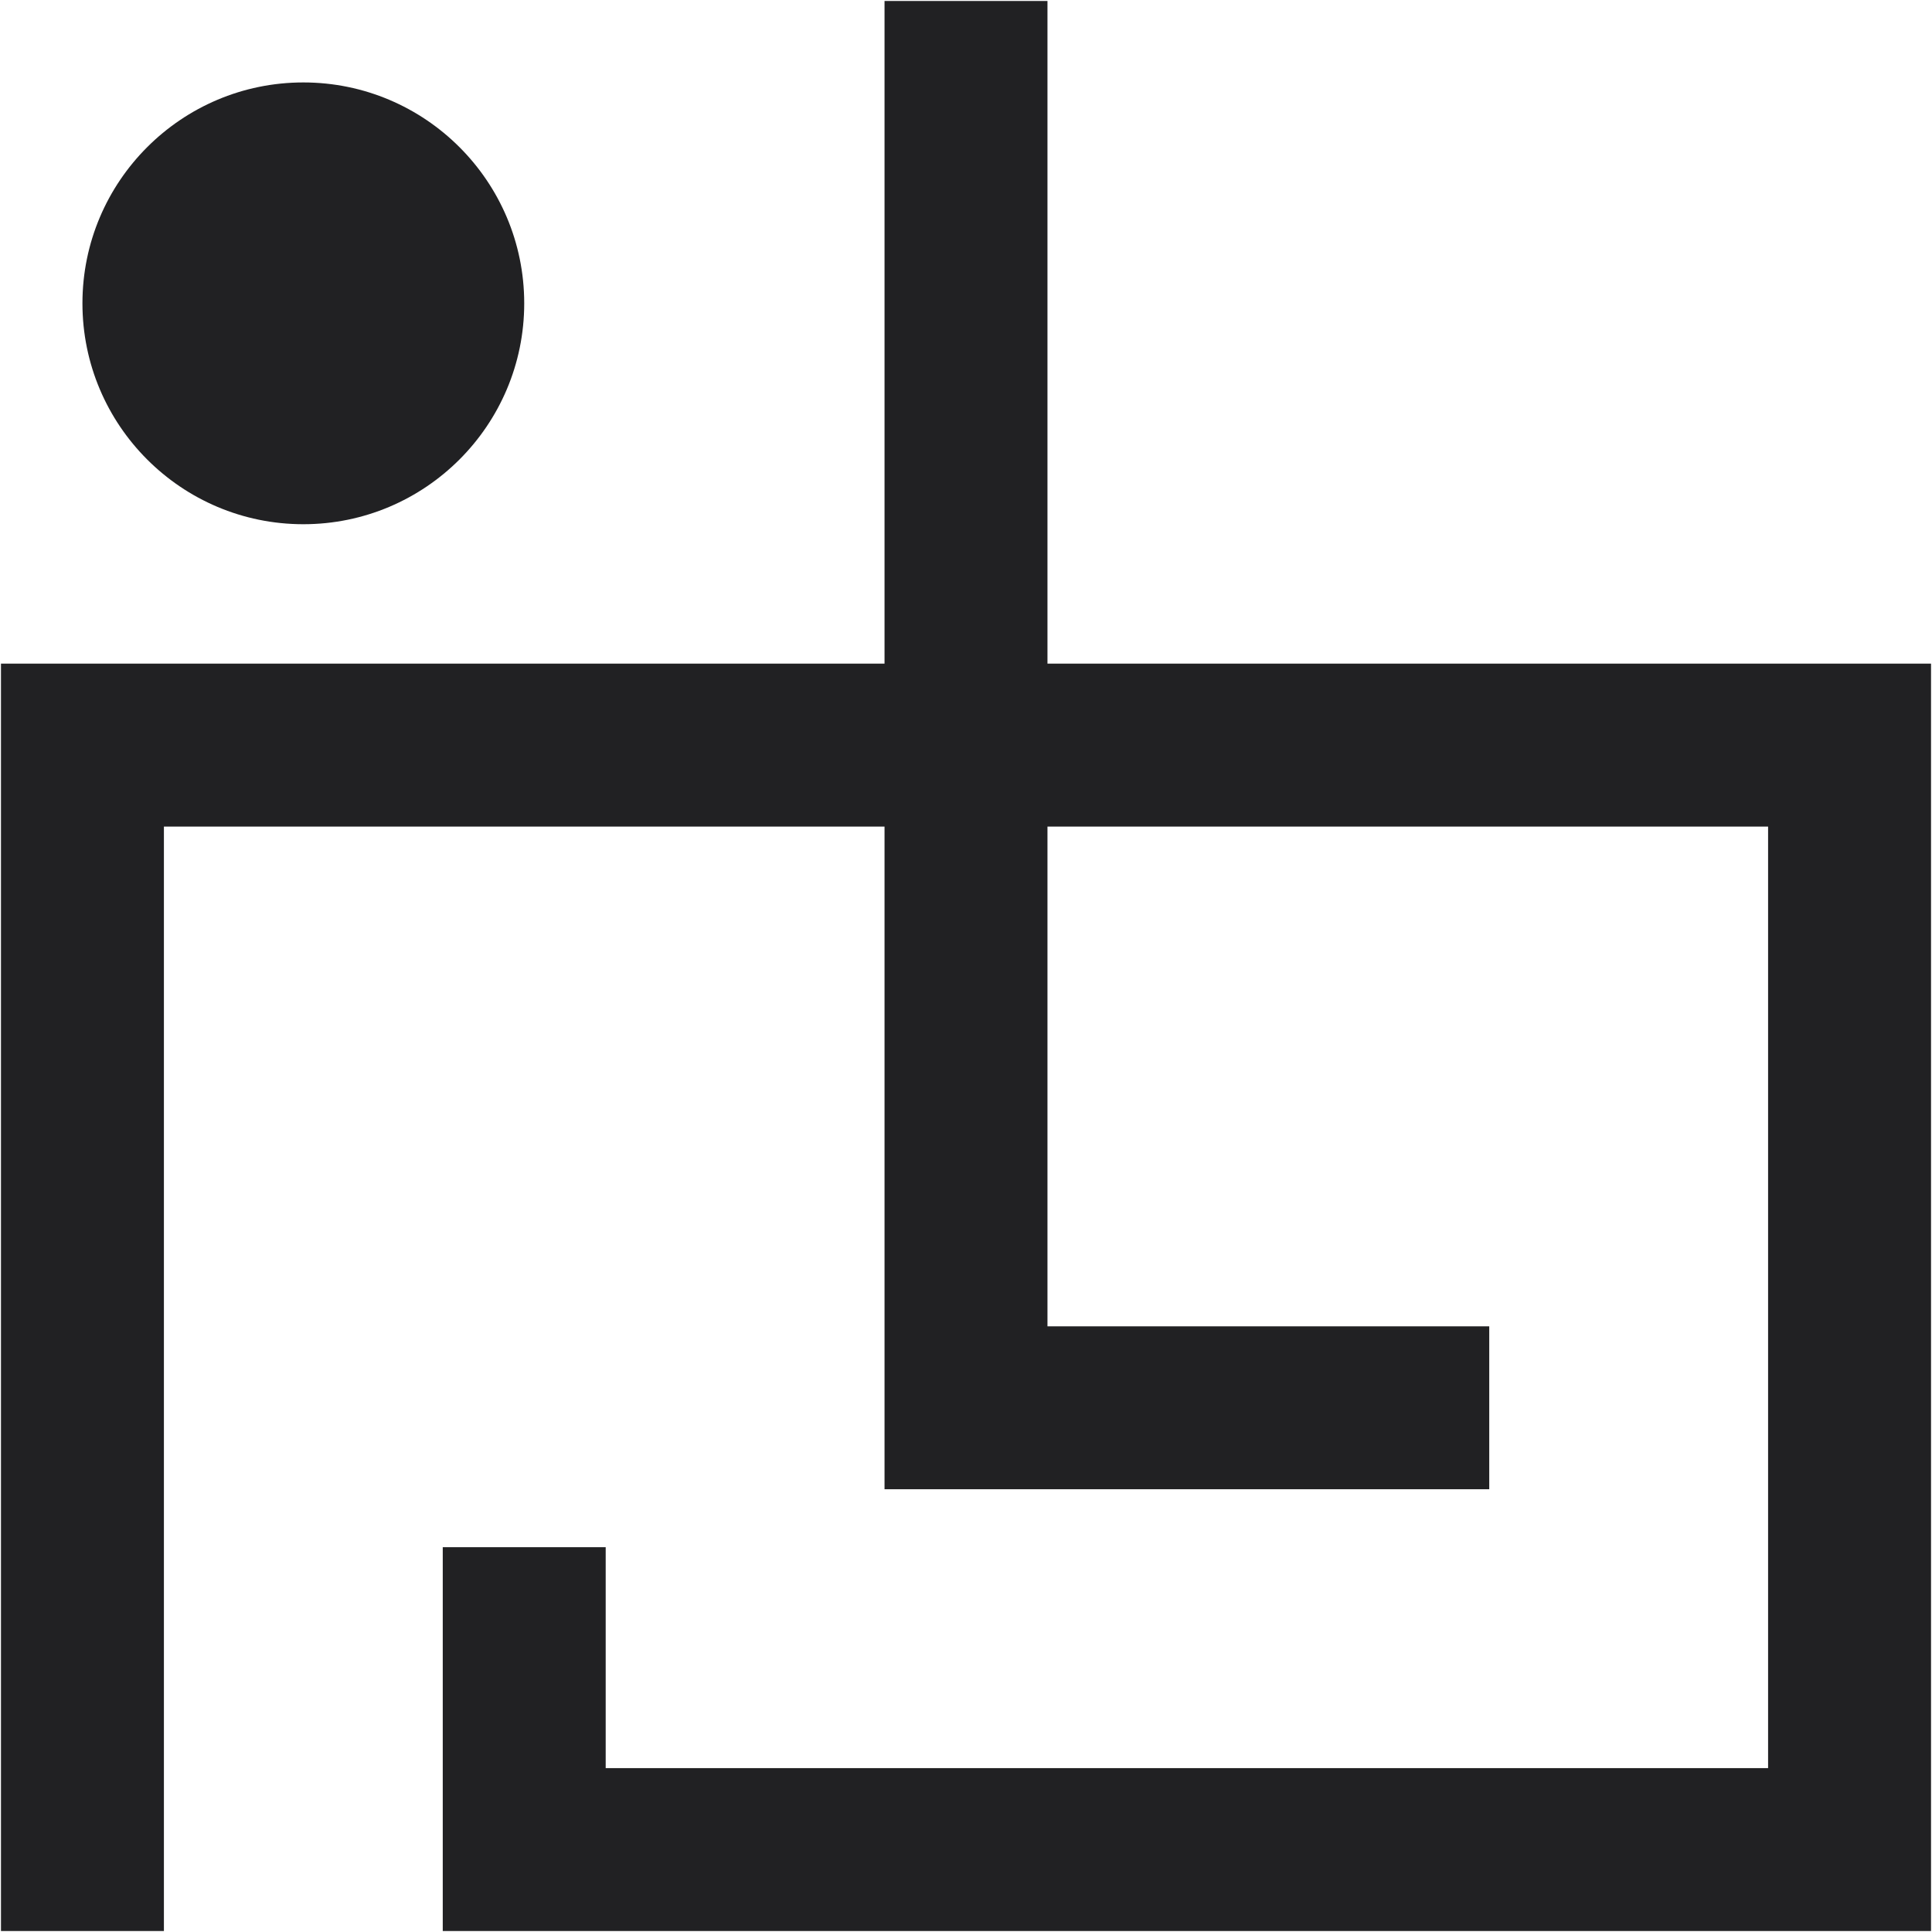
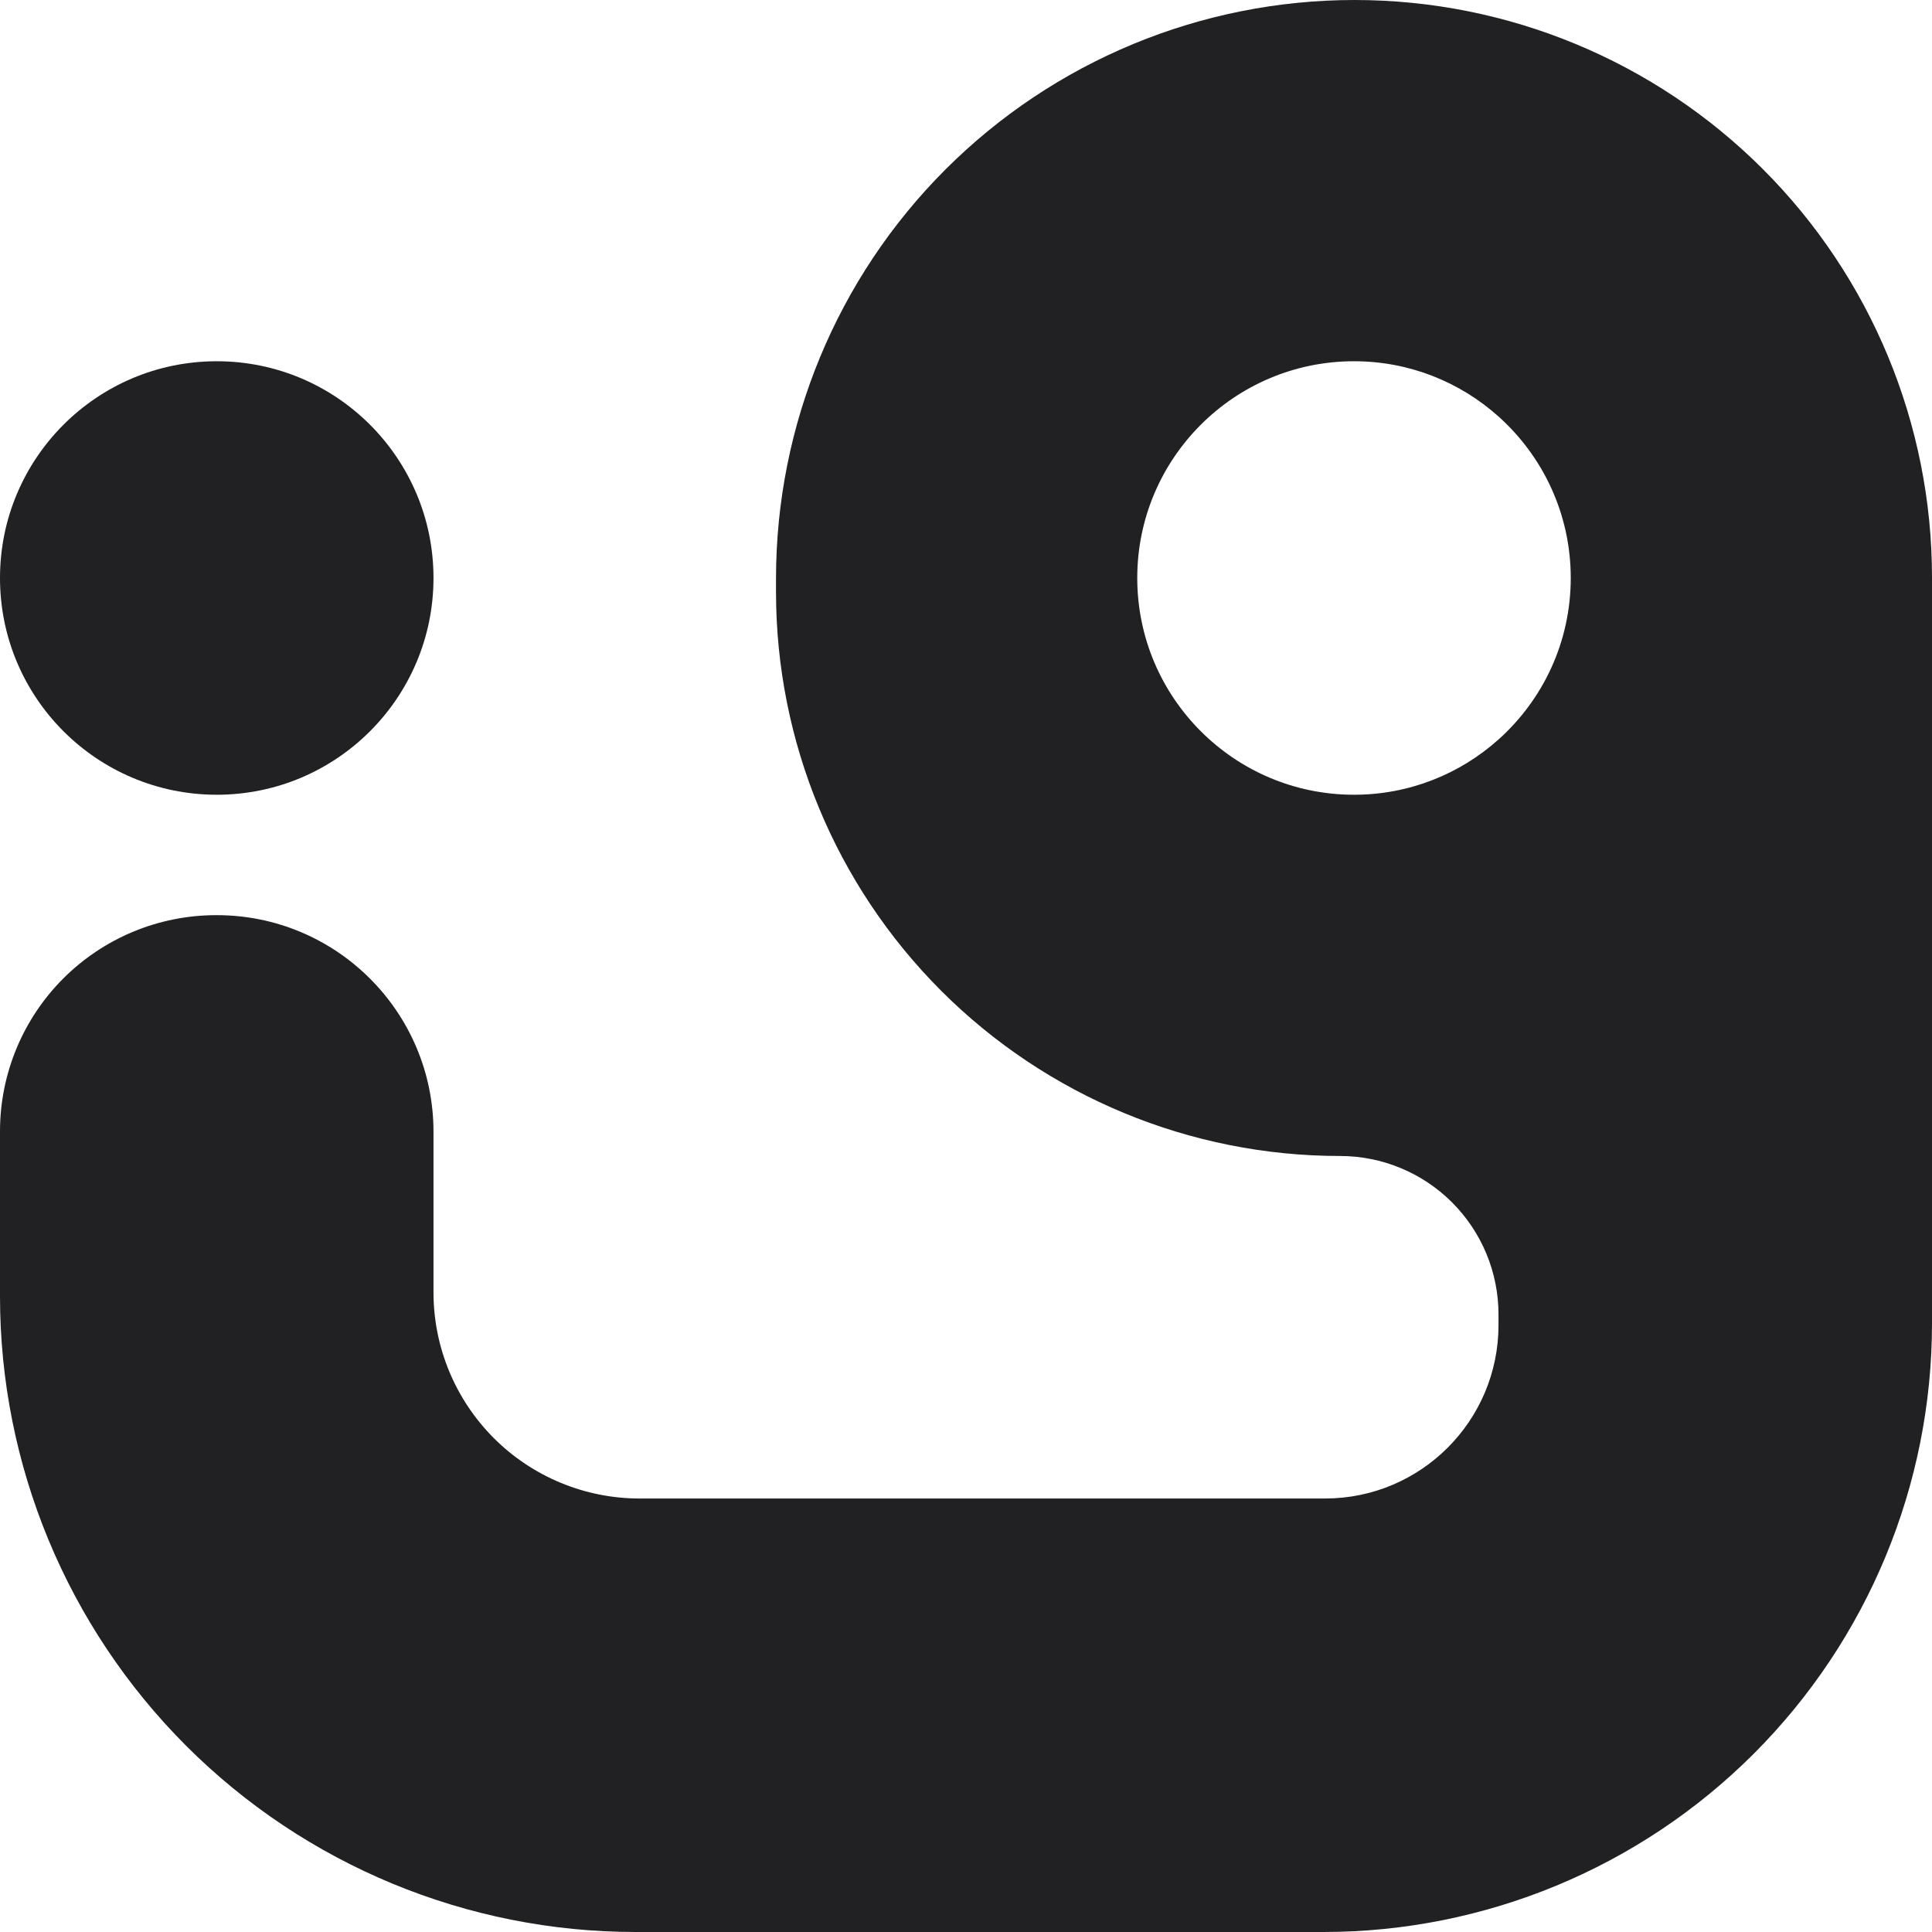
- <svg xmlns="http://www.w3.org/2000/svg" width="100%" height="100%" viewBox="0 0 996 996" version="1.1" xml:space="preserve" style="fill-rule:evenodd;clip-rule:evenodd;stroke-linejoin:round;stroke-miterlimit:2;">
-   <g transform="matrix(1,0,0,1,-14,-14)">
-     <path id="ian-monogram-white" d="M470,440.125L98.5,440.125L98.5,1009.5L14.5,1009.5L14.5,356.125L470,356.125L470,14.5L554,14.5L554,356.125L1009.5,356.125L1009.5,1009.5L242.25,1009.5L242.25,811.625L326.25,811.625L326.25,853.625L326.25,925.5L925.5,925.5L925.5,440.125L554,440.125L554,697.75L781.75,697.75L781.75,781.75L470,781.75L470,440.125ZM170.375,56.5C233.224,56.5 284.25,107.526 284.25,170.375C284.25,233.224 233.224,284.25 170.375,284.25C107.526,284.25 56.5,233.224 56.5,170.375C56.5,107.526 107.526,56.5 170.375,56.5Z" style="fill:rgb(33,33,35);" />
+ <svg xmlns="http://www.w3.org/2000/svg" width="100%" height="100%" viewBox="0 0 722 722" version="1.1" xml:space="preserve" style="fill-rule:evenodd;clip-rule:evenodd;stroke-linejoin:round;stroke-miterlimit:2;">
+   <g transform="matrix(1,0,0,1,-169,-92)">
+     <path d="M406.544,814C343.543,814 283.123,788.973 238.575,744.425C194.027,699.877 169,639.457 169,576.456L169,514.77C169,493.349 177.51,472.804 192.657,457.657C207.804,442.51 228.349,434 249.77,434L250.009,434C294.739,434 331,470.261 331,514.991L331,574.984C331,595.41 339.114,614.999 353.557,629.443C368.001,643.886 387.59,652 408.016,652L664.164,652C699.972,652 729,622.972 729,587.164L729,583.234C729,567.524 722.759,552.458 711.651,541.349C700.542,530.241 685.476,524 669.766,524L669.764,524C613.866,524 560.257,501.795 520.731,462.269C481.205,422.743 459,369.134 459,313.236L459,308.218C459,250.873 481.78,195.878 522.329,155.329C562.878,114.78 617.873,92 675.218,92L675.219,92C732.448,92 787.332,114.734 827.799,155.201C868.266,195.668 891,250.552 891,307.781L891,586.559C891,646.88 867.038,704.731 824.384,747.384C781.731,790.038 723.88,814 663.559,814L406.544,814ZM729,247.646C714.665,234.81 695.737,227 675,227C630.295,227 594,263.295 594,308C594,352.705 630.295,389 675,389C695.737,389 714.665,381.19 729,368.354C745.568,353.518 756,331.968 756,308C756,284.032 745.568,262.482 729,247.646Z" style="fill:rgb(33,33,35);" />
+     <g transform="matrix(1.094595,0,0,1.094595,-42.25676,-69.63514)">
+       <circle cx="267" cy="345" r="74" style="fill:rgb(33,33,35);" />
+     </g>
  </g>
</svg>
